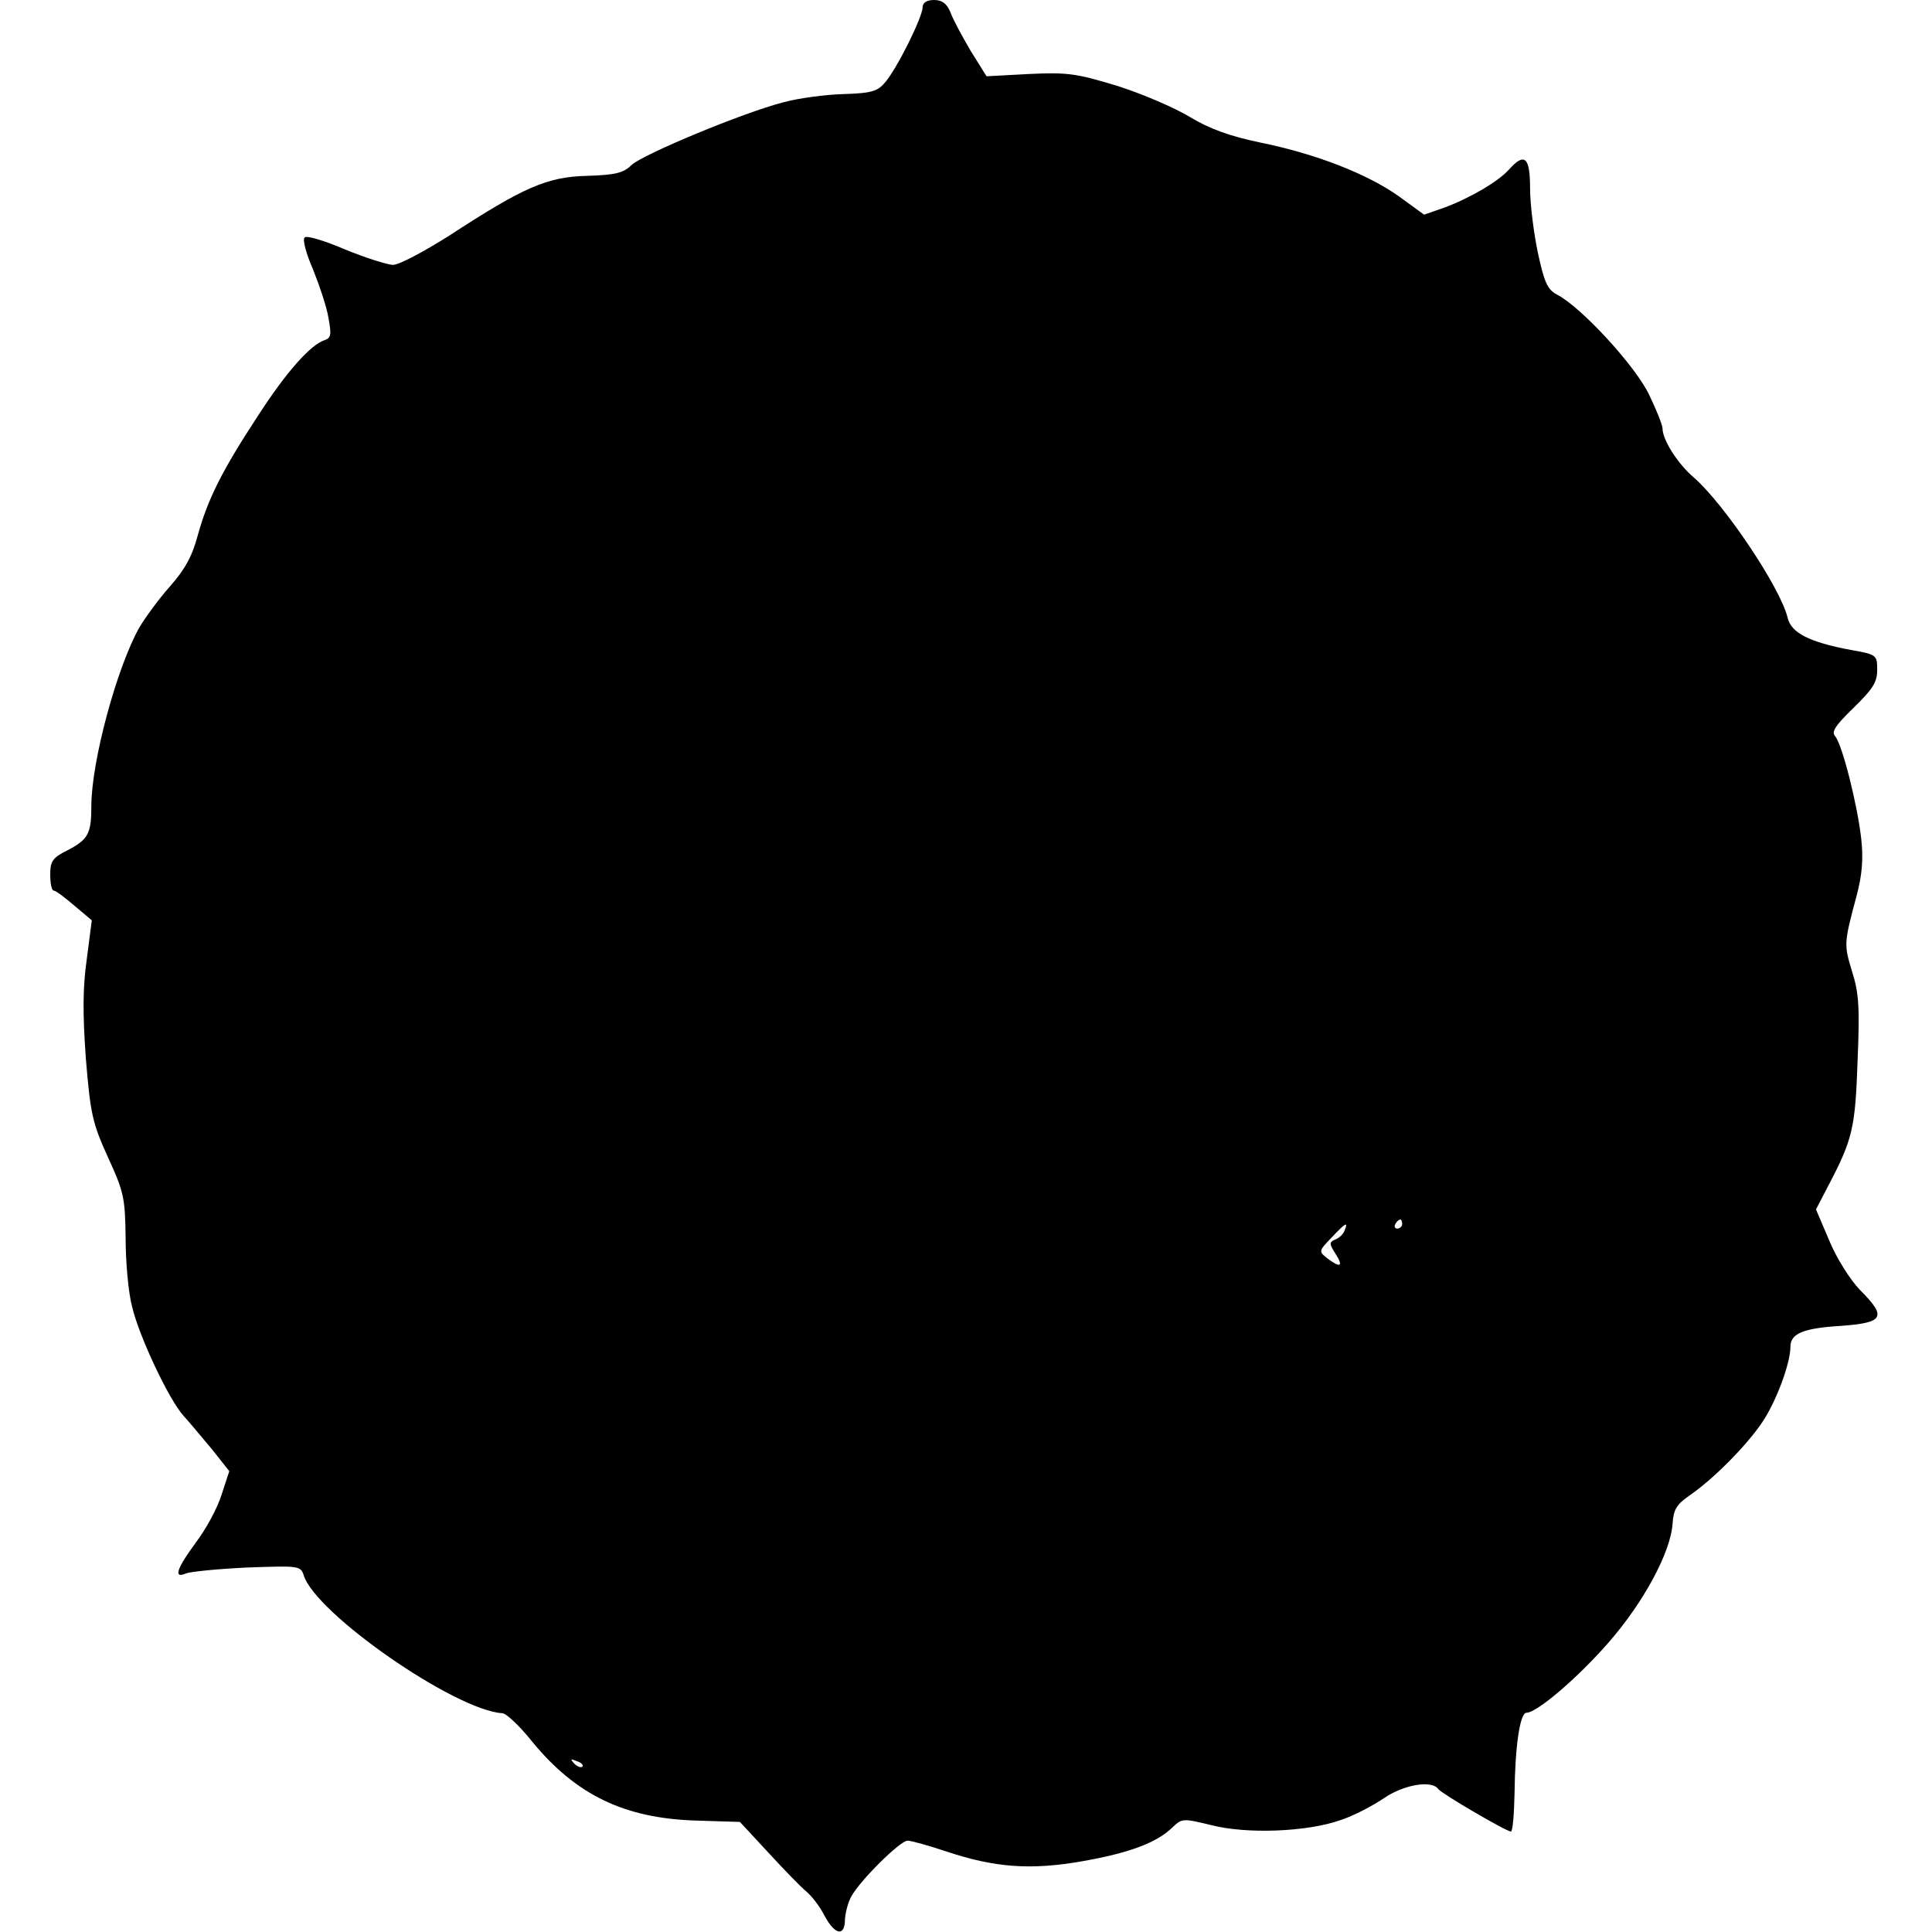
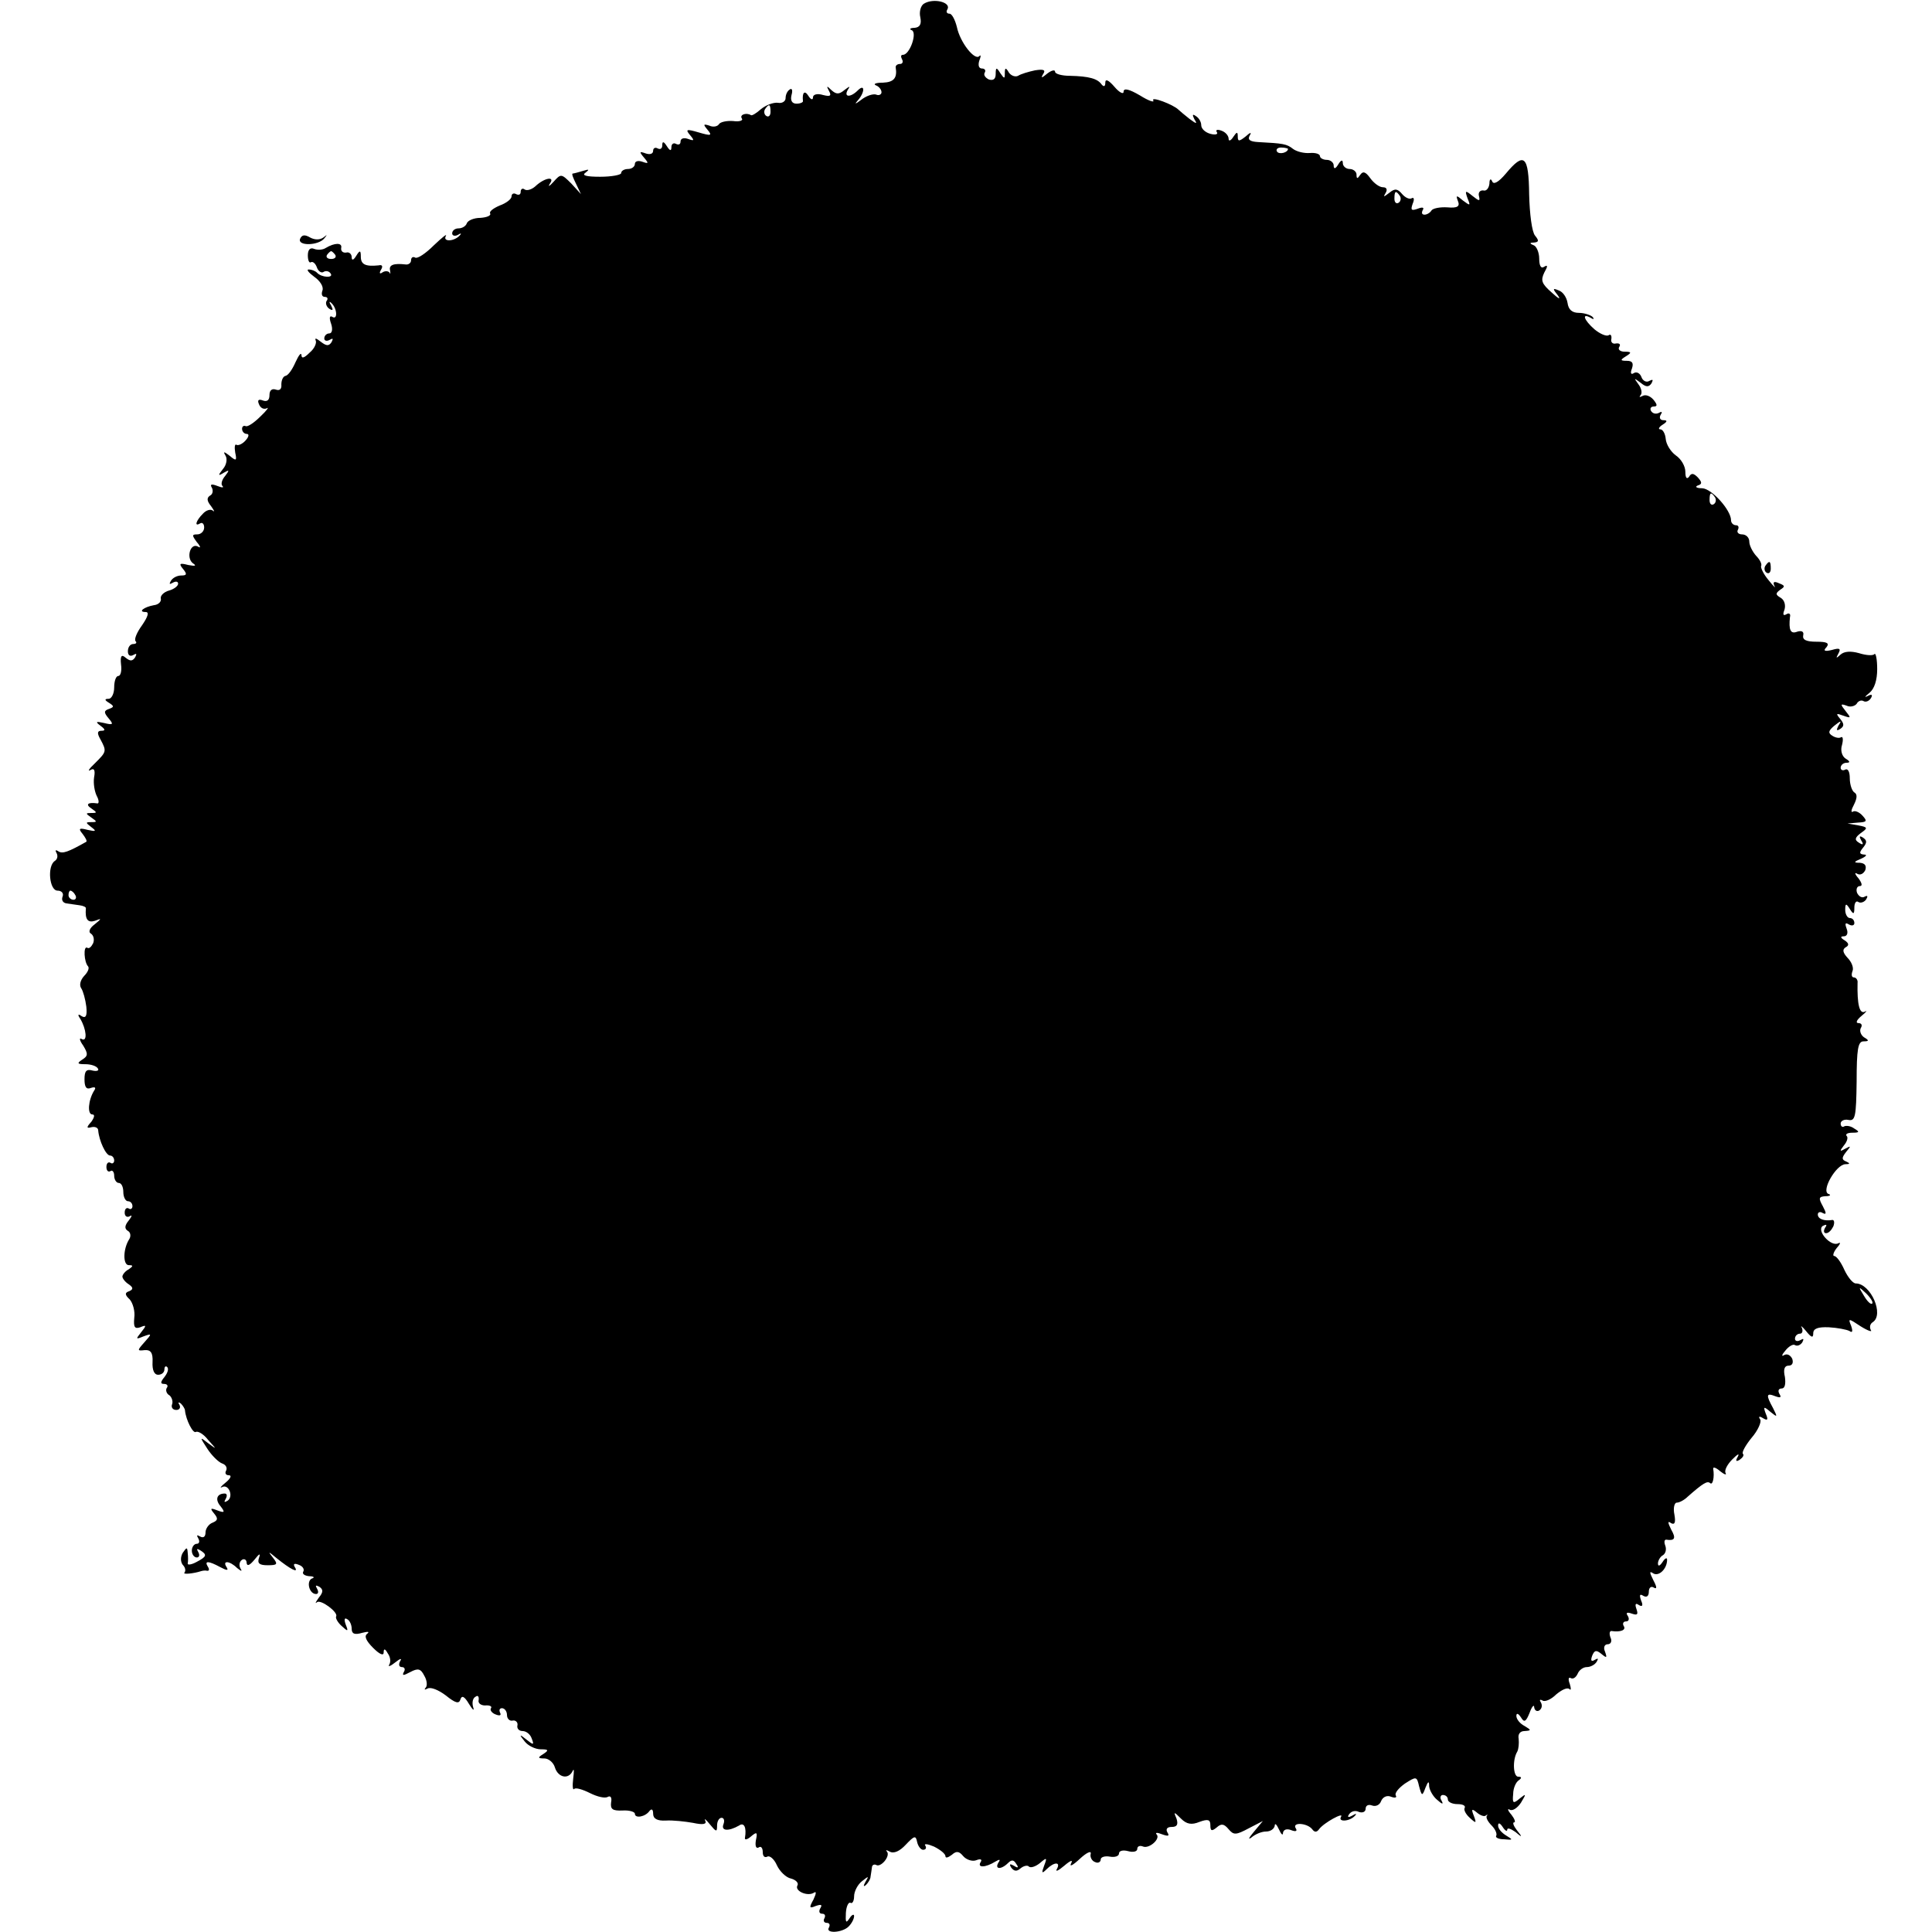
<svg xmlns="http://www.w3.org/2000/svg" version="1.0" width="423pt" height="423pt" viewBox="0 0 423 423" preserveAspectRatio="xMidYMid meet">
  <g transform="translate(0,423) scale(0.1,-0.1)" fill="#000000" stroke="none">
-     <path d="M2020 4214 c0 -21 -55 -132 -81 -163 -17 -21 -30 -25 -92 -27 -40 -1 -99 -9 -132 -18 -89 -23 -305 -113 -332 -137 -18 -18 -36 -22 -97 -24 -88 -2 -140 -25 -301 -130 -57 -36 -111 -65 -125 -65 -14 1 -61 16 -105 34 -44 19 -84 31 -88 26 -5 -4 3 -35 18 -69 14 -35 30 -82 34 -106 7 -38 6 -45 -9 -50 -30 -10 -83 -69 -145 -165 -80 -122 -110 -183 -132 -262 -12 -46 -29 -76 -61 -112 -24 -27 -54 -68 -67 -90 -49 -87 -105 -293 -105 -391 0 -60 -7 -73 -51 -96 -34 -17 -39 -24 -39 -54 0 -19 3 -35 8 -35 4 0 24 -15 45 -33 l38 -32 -11 -85 c-9 -63 -9 -120 -2 -218 10 -120 14 -140 48 -215 35 -76 38 -89 39 -177 0 -52 6 -120 14 -150 15 -65 81 -205 113 -240 13 -14 40 -47 62 -73 l38 -48 -17 -52 c-9 -29 -34 -75 -56 -104 -42 -57 -50 -80 -22 -68 10 4 70 10 134 13 113 4 117 4 124 -17 26 -84 332 -296 435 -302 8 0 38 -28 65 -62 96 -117 202 -168 358 -173 l97 -3 63 -68 c34 -37 71 -75 82 -84 12 -10 30 -33 40 -53 23 -43 45 -47 45 -8 1 15 7 38 14 50 19 35 107 122 123 122 8 0 47 -11 86 -24 105 -35 184 -41 297 -21 102 18 162 40 197 74 21 20 23 20 85 5 77 -20 210 -15 283 11 28 9 70 31 95 48 44 30 105 40 119 20 7 -10 149 -93 159 -93 4 0 7 37 8 83 1 104 12 177 26 177 23 0 113 77 180 154 77 88 136 198 140 260 2 31 9 42 36 61 53 36 127 111 161 162 30 45 61 128 61 164 0 29 27 41 110 46 95 7 102 19 42 79 -21 22 -51 69 -67 108 l-29 68 27 52 c53 101 59 126 64 272 5 118 3 150 -12 197 -18 59 -18 62 10 166 12 45 15 81 10 125 -8 72 -41 205 -57 224 -9 10 1 24 40 62 42 41 52 56 52 83 0 33 -1 34 -58 44 -90 17 -130 37 -138 70 -15 65 -139 250 -206 308 -35 30 -68 82 -68 107 0 7 -13 40 -29 73 -29 62 -148 192 -202 220 -21 11 -28 27 -42 92 -9 43 -17 106 -17 141 0 68 -12 79 -46 41 -24 -27 -88 -64 -143 -84 l-43 -15 -55 40 c-69 49 -181 93 -304 118 -67 14 -111 30 -154 56 -33 20 -105 51 -159 68 -89 27 -108 30 -193 26 l-93 -5 -35 56 c-18 31 -39 69 -44 84 -8 19 -18 27 -36 27 -16 0 -25 -6 -25 -16z m1050 -2664 c0 -5 -5 -10 -11 -10 -5 0 -7 5 -4 10 3 6 8 10 11 10 2 0 4 -4 4 -10z m-126 -14 c-3 -8 -12 -17 -21 -20 -13 -6 -13 -9 1 -31 18 -28 11 -32 -18 -10 -19 15 -19 16 9 45 32 34 37 36 29 16z m-1669 -1174 c-3 -3 -11 0 -18 7 -9 10 -8 11 6 5 10 -3 15 -9 12 -12z" />
+     <path d="M2023 4222 c-7 -4 -11 -18 -8 -30 3 -15 -1 -22 -13 -23 -9 0 -12 -3 -6 -5 13 -5 -4 -54 -19 -54 -5 0 -5 -4 -2 -10 3 -5 1 -10 -4 -10 -6 0 -10 -3 -10 -7 4 -24 -4 -33 -28 -34 -16 0 -22 -3 -15 -6 6 -2 12 -9 12 -15 0 -5 -6 -8 -12 -5 -7 2 -22 -3 -33 -12 -12 -9 -15 -10 -7 -1 16 18 16 38 0 22 -16 -16 -31 -15 -22 1 6 9 5 9 -7 0 -12 -10 -18 -10 -29 0 -10 10 -11 9 -5 -2 6 -11 3 -13 -13 -9 -13 4 -22 1 -22 -5 0 -7 -5 -5 -10 3 -8 13 -14 8 -12 -11 1 -3 -6 -6 -14 -6 -10 0 -14 7 -11 19 3 10 1 16 -4 12 -5 -3 -9 -11 -9 -19 0 -7 -8 -12 -17 -10 -10 1 -26 -5 -37 -14 -10 -9 -20 -15 -22 -13 -10 6 -25 1 -20 -7 4 -5 -5 -8 -19 -6 -14 1 -28 -2 -31 -7 -3 -5 -13 -7 -21 -3 -13 4 -14 3 -4 -9 11 -13 8 -14 -19 -6 -27 8 -30 7 -19 -6 10 -12 9 -13 -5 -8 -9 3 -16 1 -16 -6 0 -6 -4 -8 -10 -5 -5 3 -10 0 -10 -7 0 -9 -3 -9 -10 2 -7 11 -10 11 -10 2 0 -7 -4 -10 -10 -7 -5 3 -10 1 -10 -5 0 -7 -7 -9 -16 -6 -14 5 -15 4 -4 -9 11 -13 10 -14 -4 -9 -9 3 -16 1 -16 -5 0 -6 -7 -11 -15 -11 -8 0 -15 -4 -15 -9 0 -4 -21 -8 -46 -8 -31 0 -41 3 -32 9 9 7 8 8 -5 4 -10 -3 -21 -6 -23 -6 -3 0 1 -10 7 -22 l11 -23 -21 23 c-22 22 -23 22 -39 4 -9 -10 -13 -12 -8 -4 12 17 -12 13 -32 -6 -8 -7 -18 -10 -23 -7 -5 4 -9 1 -9 -5 0 -6 -4 -8 -10 -5 -5 3 -10 1 -10 -5 0 -6 -12 -15 -26 -20 -14 -6 -23 -13 -21 -17 3 -5 -7 -9 -21 -10 -15 0 -28 -6 -30 -12 -2 -6 -10 -11 -18 -11 -8 0 -14 -5 -14 -11 0 -5 6 -7 13 -3 6 4 8 3 4 -1 -12 -14 -38 -15 -31 -2 4 7 -8 -3 -26 -20 -18 -18 -36 -30 -41 -27 -5 3 -9 0 -9 -6 0 -6 -6 -10 -12 -9 -26 3 -37 -1 -34 -13 1 -7 1 -10 -1 -5 -3 4 -10 4 -15 1 -7 -5 -8 -2 -4 5 5 8 3 12 -5 10 -29 -3 -39 2 -39 19 0 14 -2 15 -10 2 -6 -10 -10 -11 -10 -3 0 7 -6 12 -12 10 -7 -1 -12 3 -11 10 3 12 -14 12 -34 0 -6 -4 -17 -5 -25 -2 -9 4 -14 -2 -14 -14 0 -11 3 -18 7 -15 4 2 10 -3 13 -12 3 -8 10 -13 15 -9 5 3 12 1 15 -4 7 -10 -20 -9 -30 2 -4 4 -12 7 -18 7 -6 0 0 -7 12 -16 13 -9 21 -22 18 -30 -3 -8 -1 -14 5 -14 6 0 8 -4 4 -9 -3 -5 0 -13 6 -17 8 -5 9 -3 4 7 -5 8 -4 10 0 6 13 -11 15 -38 3 -31 -6 4 -8 -1 -3 -15 4 -12 2 -21 -4 -21 -6 0 -11 -5 -11 -11 0 -5 5 -7 12 -3 7 4 8 3 4 -5 -6 -9 -11 -9 -24 1 -9 7 -13 9 -11 3 3 -5 -2 -18 -13 -27 -12 -12 -18 -14 -18 -5 -1 6 -6 -1 -13 -16 -7 -16 -16 -29 -22 -30 -5 -1 -9 -9 -9 -19 1 -10 -4 -14 -12 -11 -9 3 -14 -2 -14 -12 0 -11 -5 -15 -14 -12 -10 4 -13 1 -9 -8 3 -8 10 -12 17 -9 6 4 0 -5 -14 -18 -14 -14 -28 -23 -32 -21 -5 2 -8 -1 -8 -6 0 -6 5 -11 10 -11 6 0 5 -6 -2 -14 -7 -8 -16 -12 -20 -10 -4 3 -5 -5 -3 -17 4 -18 2 -19 -12 -7 -13 10 -15 10 -9 0 4 -7 2 -20 -6 -29 -11 -14 -11 -16 2 -8 12 7 13 6 3 -7 -7 -8 -10 -18 -6 -22 4 -4 -1 -4 -11 0 -13 5 -17 4 -12 -4 3 -6 2 -14 -4 -17 -8 -5 -7 -12 2 -23 7 -10 9 -14 4 -10 -5 4 -15 1 -22 -7 -15 -15 -19 -29 -6 -21 5 3 9 -1 9 -9 0 -8 -7 -15 -15 -15 -12 0 -12 -2 -1 -17 8 -9 9 -14 3 -10 -17 10 -27 -24 -12 -36 9 -6 6 -7 -10 -4 -19 5 -21 3 -11 -9 9 -11 8 -14 -4 -14 -9 0 -19 -5 -23 -12 -4 -7 -3 -8 4 -4 7 4 12 3 12 -2 0 -5 -9 -12 -20 -15 -11 -3 -19 -11 -18 -17 2 -7 -5 -14 -15 -15 -22 -4 -36 -15 -18 -15 8 0 5 -10 -8 -29 -11 -15 -18 -31 -14 -35 3 -3 1 -6 -5 -6 -7 0 -12 -7 -12 -16 0 -9 5 -12 12 -8 7 4 8 3 4 -5 -6 -9 -11 -9 -21 -1 -9 8 -12 4 -10 -15 2 -14 -1 -25 -6 -25 -5 0 -9 -11 -9 -25 0 -14 -6 -25 -12 -25 -10 0 -9 -3 1 -9 11 -7 11 -9 0 -13 -12 -4 -12 -8 -1 -21 11 -13 10 -15 -10 -10 -18 4 -20 3 -8 -6 11 -8 11 -11 2 -11 -9 0 -10 -5 -2 -19 14 -26 13 -27 -12 -52 -13 -12 -17 -19 -10 -15 8 5 11 0 8 -16 -2 -13 1 -31 6 -41 5 -9 5 -17 1 -16 -20 3 -27 -2 -13 -11 13 -9 13 -10 0 -10 -13 0 -13 -1 0 -10 13 -9 13 -10 0 -10 -13 0 -13 -1 0 -11 12 -9 10 -10 -8 -6 -19 5 -21 3 -11 -9 6 -8 10 -15 8 -17 -39 -22 -52 -27 -61 -21 -6 4 -8 3 -4 -4 3 -6 2 -13 -4 -17 -17 -11 -12 -65 6 -65 9 0 14 -6 11 -13 -3 -8 1 -14 9 -15 8 -1 21 -3 28 -4 8 -1 15 -4 14 -7 -2 -24 4 -32 20 -27 15 6 15 5 -1 -8 -11 -8 -14 -17 -8 -20 6 -4 8 -13 5 -21 -4 -8 -9 -13 -13 -10 -9 5 -7 -32 2 -41 3 -4 -1 -13 -9 -21 -8 -9 -11 -20 -6 -27 4 -6 9 -24 11 -40 2 -20 -1 -26 -10 -21 -8 6 -10 4 -3 -6 13 -22 16 -51 3 -44 -6 4 -5 -3 3 -14 11 -18 11 -23 -2 -31 -12 -8 -11 -10 7 -10 12 0 24 -4 27 -9 4 -5 -2 -7 -11 -5 -14 4 -18 -1 -18 -19 0 -17 4 -23 14 -19 9 3 12 1 7 -6 -13 -21 -15 -52 -4 -52 6 0 5 -6 -2 -16 -11 -12 -11 -15 0 -12 8 2 15 -1 15 -7 2 -23 17 -55 26 -55 5 0 9 -5 9 -11 0 -5 -4 -8 -8 -5 -5 3 -9 -1 -9 -9 0 -8 4 -12 9 -9 4 3 8 -2 8 -10 0 -9 5 -16 10 -16 6 0 10 -9 10 -20 0 -11 5 -20 10 -20 6 0 10 -5 10 -11 0 -5 -4 -8 -8 -5 -5 3 -9 -1 -9 -9 0 -8 5 -11 11 -8 6 4 5 0 -2 -9 -9 -11 -10 -18 -2 -23 6 -3 7 -12 3 -18 -14 -22 -14 -57 -1 -57 10 0 10 -2 0 -9 -8 -4 -14 -12 -14 -16 0 -4 6 -12 14 -17 10 -7 10 -11 1 -15 -10 -3 -10 -8 1 -18 7 -8 12 -26 10 -40 -2 -21 1 -25 13 -21 14 6 14 4 2 -11 -12 -15 -12 -16 5 -9 19 7 19 6 2 -13 -16 -18 -16 -19 1 -17 13 1 18 -6 17 -26 -1 -18 4 -28 12 -28 8 0 14 5 14 12 0 6 3 8 6 5 4 -4 1 -13 -6 -22 -9 -11 -9 -15 -1 -15 7 0 10 -4 6 -9 -3 -5 0 -13 6 -16 5 -4 8 -13 6 -19 -3 -7 1 -13 9 -13 7 0 10 5 7 11 -4 6 -2 7 3 3 5 -5 9 -12 9 -15 2 -21 18 -52 24 -47 5 2 17 -5 27 -18 19 -21 19 -21 0 -7 -19 15 -19 14 -2 -12 9 -14 24 -29 32 -32 9 -3 12 -10 9 -16 -3 -5 -1 -10 6 -10 7 0 4 -7 -7 -16 -10 -8 -14 -13 -8 -10 15 8 26 -21 12 -30 -7 -4 -8 -3 -4 4 4 7 3 12 -2 12 -17 0 -22 -13 -9 -28 10 -13 9 -15 -7 -9 -15 6 -17 5 -7 -7 9 -11 8 -15 -4 -20 -8 -3 -15 -13 -15 -21 0 -10 -5 -13 -12 -9 -7 4 -8 3 -4 -4 4 -7 2 -12 -3 -12 -6 0 -11 -7 -11 -15 0 -8 5 -15 11 -15 5 0 7 5 3 12 -4 7 -3 8 4 4 16 -10 15 -14 -8 -26 -11 -6 -20 -7 -19 -3 1 4 1 15 0 23 -1 13 -2 13 -11 0 -5 -9 -5 -19 0 -26 6 -6 7 -13 4 -17 -5 -5 21 -2 36 3 3 1 9 2 13 1 5 -1 6 3 2 9 -8 13 1 13 27 -1 15 -8 19 -8 14 0 -10 15 7 14 23 -2 10 -8 12 -8 7 0 -3 6 -2 14 4 18 5 3 10 0 10 -7 1 -8 7 -5 17 7 11 14 14 15 10 4 -4 -12 1 -16 19 -16 21 0 23 2 12 16 -12 15 -11 15 7 0 31 -25 49 -34 41 -21 -5 8 -2 10 8 6 9 -3 13 -10 10 -15 -3 -5 3 -9 13 -10 10 0 13 -3 6 -5 -13 -6 -6 -34 9 -34 5 0 6 5 2 12 -4 7 -3 8 5 4 9 -6 9 -12 -1 -24 -7 -10 -9 -14 -4 -10 8 7 47 -22 42 -31 -2 -3 3 -13 12 -21 14 -13 15 -12 9 3 -4 11 -3 16 3 12 6 -3 10 -13 10 -21 0 -11 6 -14 23 -9 12 3 17 3 11 -2 -7 -5 -3 -15 13 -31 14 -14 23 -18 23 -10 0 9 3 9 9 -2 6 -8 7 -19 3 -25 -3 -5 3 -3 13 5 11 9 16 10 11 3 -4 -8 -2 -13 4 -13 6 0 8 -5 4 -11 -4 -8 -1 -8 14 0 17 9 23 8 31 -8 6 -10 7 -22 3 -26 -4 -5 -2 -5 4 -2 7 4 24 -3 40 -15 21 -17 29 -19 32 -9 3 10 9 7 19 -10 8 -13 12 -16 9 -7 -3 10 -1 20 5 23 5 4 8 1 7 -7 -2 -7 5 -12 14 -12 10 1 16 -2 13 -6 -3 -4 2 -11 11 -14 8 -3 12 -2 9 4 -3 6 -1 10 4 10 6 0 11 -7 11 -15 0 -8 6 -14 13 -12 6 1 11 -4 10 -10 -2 -7 3 -13 11 -13 8 0 17 -7 20 -16 6 -15 4 -15 -11 -3 -16 13 -17 12 -4 -4 7 -9 23 -17 35 -17 17 0 18 -2 6 -10 -13 -8 -13 -10 2 -10 9 0 20 -9 23 -20 7 -22 30 -27 39 -7 3 6 3 -1 1 -17 -2 -16 -1 -26 2 -23 3 4 19 -1 35 -9 16 -8 33 -12 39 -8 6 3 9 -2 7 -12 -2 -15 3 -19 25 -18 15 1 27 -3 27 -7 0 -11 23 -7 32 6 5 6 8 3 8 -6 0 -11 9 -16 28 -15 15 1 42 -2 59 -5 23 -5 31 -3 27 5 -3 6 2 2 10 -8 14 -17 16 -18 16 -3 0 9 4 17 10 17 5 0 7 -6 4 -14 -6 -15 11 -16 34 -3 11 8 17 -4 13 -27 -1 -5 5 -4 13 3 13 11 15 10 11 -8 -2 -12 0 -19 6 -16 5 4 9 -1 9 -10 0 -9 4 -13 10 -10 5 3 15 -5 21 -19 6 -13 20 -27 31 -29 11 -3 17 -10 14 -15 -7 -12 22 -25 36 -16 6 4 5 -2 -1 -15 -10 -18 -9 -20 5 -14 12 4 15 3 10 -5 -4 -7 -2 -12 4 -12 6 0 8 -4 5 -10 -3 -5 -1 -10 5 -10 6 0 8 -4 5 -10 -9 -14 29 -12 43 2 7 7 12 17 12 23 0 5 -5 3 -10 -5 -8 -12 -9 -9 -8 12 1 15 6 24 10 22 4 -3 8 4 8 14 0 11 8 26 17 33 15 12 16 12 8 -1 -5 -9 -5 -12 1 -7 5 5 10 13 10 18 1 5 2 14 3 20 0 5 4 8 9 6 10 -7 32 19 24 29 -4 4 -1 4 6 0 9 -5 22 1 35 15 19 20 22 21 25 6 2 -9 8 -17 13 -17 6 0 8 4 5 9 -4 5 5 4 19 -2 14 -7 25 -16 25 -21 0 -5 6 -3 14 3 10 9 16 8 25 -3 7 -8 20 -12 28 -9 10 4 14 2 10 -4 -8 -13 11 -12 32 1 10 6 12 5 7 -2 -9 -15 6 -16 21 -1 8 8 13 7 18 -2 6 -8 4 -10 -5 -4 -9 5 -11 4 -6 -4 6 -8 12 -9 20 -2 7 6 16 8 19 4 4 -3 14 0 24 8 15 13 16 12 9 -6 -6 -16 -5 -18 5 -8 17 17 32 17 23 1 -4 -7 3 -4 16 7 14 12 20 14 15 5 -4 -8 4 -4 19 10 15 14 26 19 24 11 -2 -7 3 -16 10 -18 6 -3 12 0 12 6 0 5 9 8 20 6 11 -2 20 1 20 7 0 6 9 8 20 5 11 -3 20 -1 20 5 0 6 6 8 13 5 14 -5 39 18 29 27 -3 4 2 4 12 0 14 -5 17 -4 12 4 -4 7 -1 12 9 12 12 0 15 5 11 18 -7 16 -6 16 10 0 12 -12 23 -14 40 -7 19 7 24 5 24 -7 0 -13 3 -14 14 -5 10 9 16 8 26 -4 11 -13 16 -13 44 2 l31 16 -20 -24 c-11 -13 -13 -18 -5 -12 8 7 22 13 32 13 10 0 18 6 19 13 0 6 4 3 9 -8 5 -11 9 -15 9 -8 1 7 8 10 18 6 10 -4 14 -2 10 4 -9 14 25 12 36 -2 5 -7 10 -7 15 0 10 14 56 39 48 27 -7 -12 20 -10 31 3 4 4 2 5 -6 0 -9 -5 -12 -4 -7 3 4 6 13 9 21 5 8 -3 15 0 15 7 0 7 6 10 14 7 8 -3 17 1 20 10 4 9 13 13 22 9 8 -3 13 -2 10 3 -3 5 6 16 20 26 25 16 26 16 31 -6 6 -22 7 -22 14 -3 6 15 8 15 8 3 1 -9 9 -23 18 -30 11 -10 14 -10 9 -1 -4 6 -2 12 3 12 6 0 11 -4 11 -10 0 -5 9 -10 21 -10 11 0 18 -3 16 -8 -3 -4 2 -14 11 -22 14 -13 15 -12 9 4 -6 15 -5 17 6 8 8 -7 17 -10 20 -7 4 3 5 2 2 -1 -2 -4 3 -13 11 -21 8 -8 12 -18 10 -22 -3 -4 5 -8 17 -8 20 -2 20 -1 5 8 -10 6 -18 15 -18 22 0 7 4 6 10 -3 5 -8 10 -11 10 -6 0 5 8 2 18 -5 15 -13 16 -12 3 4 -7 9 -10 17 -6 17 4 0 1 8 -6 17 -8 9 -9 14 -4 11 6 -4 17 3 25 15 12 20 12 21 -3 9 -14 -12 -16 -10 -14 10 0 13 6 26 12 30 7 5 7 8 -1 8 -11 0 -13 37 -2 55 3 6 4 18 3 28 -2 10 3 17 13 17 15 1 15 2 0 11 -10 5 -18 15 -18 22 0 7 4 6 10 -3 7 -12 11 -10 19 10 5 14 10 19 10 12 1 -7 6 -10 11 -7 6 4 7 11 4 17 -4 6 -3 8 3 5 5 -4 19 2 30 13 12 10 24 16 29 12 4 -4 4 1 1 11 -4 10 -3 16 2 13 5 -3 11 1 15 9 3 8 12 15 20 15 8 0 18 5 22 12 4 7 3 8 -4 4 -8 -5 -10 -2 -6 9 5 12 9 13 20 4 12 -10 13 -9 8 5 -4 9 -1 16 6 16 7 0 10 7 6 15 -3 8 -2 14 2 14 20 -3 33 2 27 11 -3 5 -1 10 5 10 6 0 8 5 4 12 -5 7 -2 9 9 5 12 -4 14 -2 10 10 -4 11 -2 14 5 9 8 -5 10 -1 5 10 -4 12 -3 15 5 10 7 -4 12 -1 12 9 0 9 5 13 11 9 7 -4 7 1 -1 16 -9 18 -9 21 0 15 12 -7 30 10 30 30 0 6 -5 3 -10 -5 -6 -9 -10 -10 -10 -3 0 6 5 15 11 18 6 4 8 13 5 21 -3 8 -2 13 2 13 19 -3 22 3 11 22 -8 16 -8 20 0 14 8 -4 10 2 7 19 -3 14 0 26 5 26 6 0 17 6 24 13 34 30 43 35 49 30 6 -6 10 13 7 31 -1 5 6 3 15 -5 10 -8 15 -9 12 -4 -3 6 4 19 15 30 11 11 16 14 12 6 -6 -10 -4 -12 4 -7 7 5 10 10 7 13 -3 3 6 19 19 35 14 16 22 35 19 40 -5 7 -2 8 6 3 10 -6 12 -4 6 10 -6 16 -4 16 10 4 16 -13 16 -12 6 8 -16 29 -15 34 5 26 11 -4 14 -3 9 5 -4 7 -2 12 5 12 7 0 9 10 7 25 -4 17 -1 25 8 25 8 0 11 6 8 15 -4 8 -11 12 -18 8 -6 -4 -5 1 3 10 7 9 17 15 21 12 5 -3 12 0 16 6 4 8 3 9 -4 5 -7 -4 -12 -2 -12 3 0 6 5 11 11 11 5 0 7 6 4 13 -4 6 1 3 9 -7 12 -15 16 -16 16 -5 0 10 10 14 34 13 19 -1 39 -5 45 -8 7 -5 8 -1 4 11 -7 17 -6 17 21 -1 16 -10 26 -13 22 -8 -3 6 -2 13 4 17 26 16 -4 85 -37 85 -6 0 -17 13 -25 30 -7 16 -17 30 -22 30 -4 0 -2 8 5 17 8 9 10 14 4 11 -16 -9 -49 28 -34 38 8 4 10 3 5 -4 -4 -7 -3 -12 2 -12 6 0 12 7 16 15 3 8 2 14 -2 14 -18 -3 -32 2 -32 12 0 5 5 7 11 3 8 -4 8 0 0 15 -10 18 -9 21 6 22 10 0 13 3 6 5 -16 7 17 64 37 65 11 0 11 2 2 6 -10 4 -10 8 0 21 11 13 11 14 -2 7 -12 -7 -13 -6 -3 7 7 8 10 18 6 21 -3 4 2 7 13 7 15 0 16 2 4 9 -8 6 -18 7 -22 5 -4 -3 -8 0 -8 6 0 6 8 10 17 8 15 -3 17 7 18 84 0 71 3 88 15 88 12 0 13 2 1 9 -7 5 -10 14 -7 20 4 6 2 11 -5 11 -7 0 -4 7 7 16 10 8 13 13 7 9 -12 -6 -17 17 -16 63 1 6 -3 12 -8 12 -5 0 -6 6 -3 14 3 7 -2 20 -11 29 -10 11 -12 18 -4 23 8 4 7 9 -2 15 -10 6 -10 9 -2 9 7 0 10 7 6 17 -4 11 -3 14 5 9 7 -4 12 -2 12 3 0 6 -4 11 -10 11 -5 0 -10 8 -10 18 0 14 2 15 10 2 8 -13 10 -12 10 3 0 10 4 16 9 12 5 -3 13 0 17 6 4 7 3 9 -3 6 -6 -4 -13 0 -17 8 -3 8 0 15 6 15 6 0 5 6 -3 17 -8 9 -9 14 -3 10 7 -4 14 0 18 8 3 10 -1 15 -12 16 -14 0 -14 2 3 9 11 5 14 9 6 9 -10 1 -11 4 -2 15 9 11 9 16 0 22 -8 5 -9 3 -4 -6 6 -9 4 -11 -5 -5 -10 6 -9 11 4 21 16 11 16 13 -6 17 l-23 4 23 2 c19 1 21 3 10 15 -7 8 -17 12 -21 9 -5 -3 -4 4 2 15 7 14 8 23 1 27 -5 3 -10 17 -10 31 0 14 -4 22 -10 19 -5 -3 -10 -1 -10 4 0 6 6 11 13 11 8 0 8 3 -2 9 -8 5 -12 18 -8 30 3 12 2 19 -2 17 -4 -3 -13 -1 -19 3 -10 6 -9 11 4 22 15 12 17 12 9 0 -5 -10 -4 -12 4 -7 9 6 9 11 0 22 -10 12 -9 13 7 7 17 -6 17 -5 5 10 -12 15 -12 17 2 12 8 -4 18 -1 22 4 3 6 10 9 15 6 5 -3 12 0 16 6 5 8 2 10 -7 5 -8 -4 -6 -1 4 7 11 9 17 28 17 52 0 21 -3 36 -6 33 -3 -4 -18 -3 -34 2 -18 5 -32 4 -40 -3 -10 -9 -11 -9 -5 2 6 11 3 13 -14 8 -16 -4 -20 -2 -12 6 7 9 1 12 -22 12 -22 0 -31 4 -29 14 2 8 -3 11 -13 8 -15 -6 -19 4 -16 32 2 7 -2 10 -8 6 -7 -4 -8 0 -4 10 3 10 0 21 -8 26 -12 7 -12 10 -1 18 11 7 10 9 -3 14 -11 5 -14 3 -10 -6 4 -6 -2 -1 -13 13 -11 13 -18 28 -16 31 2 4 -3 14 -11 22 -8 9 -15 23 -15 31 0 9 -7 16 -16 16 -8 0 -12 5 -9 10 3 6 1 10 -4 10 -6 0 -11 5 -11 11 0 22 -42 69 -63 70 -12 0 -17 3 -10 6 10 3 10 7 0 18 -9 9 -14 10 -19 1 -5 -6 -8 -2 -8 11 0 12 -9 28 -21 36 -11 8 -21 24 -22 36 -1 11 -6 21 -12 21 -5 0 -3 5 5 10 11 7 11 10 2 10 -7 0 -10 5 -6 12 4 6 3 8 -4 4 -6 -3 -13 -2 -17 4 -3 5 -1 10 6 10 8 0 8 4 -1 15 -7 8 -17 12 -24 8 -6 -3 -8 -3 -4 2 4 4 2 15 -5 24 -10 14 -10 14 5 3 12 -10 18 -10 24 -1 4 8 3 9 -5 5 -6 -4 -14 0 -17 8 -3 9 -11 13 -17 9 -6 -4 -8 0 -4 10 4 12 1 17 -11 17 -15 0 -15 2 -2 10 13 8 12 10 -3 10 -10 0 -15 5 -12 10 4 6 1 9 -7 8 -7 -2 -12 3 -10 10 1 8 -2 11 -6 8 -5 -3 -19 3 -31 13 -23 20 -29 37 -8 25 6 -4 8 -3 4 2 -4 4 -18 9 -30 9 -15 0 -23 7 -25 22 -2 12 -10 24 -19 27 -14 6 -14 4 -2 -11 7 -10 1 -7 -13 6 -23 20 -25 27 -17 44 8 14 8 18 0 13 -7 -5 -11 2 -11 18 0 13 -6 27 -12 29 -10 4 -9 6 1 6 10 1 11 4 2 15 -7 8 -12 48 -13 90 -1 86 -11 94 -51 46 -16 -19 -27 -25 -30 -17 -3 7 -6 5 -6 -5 -1 -10 -7 -17 -13 -15 -7 1 -12 -4 -10 -12 3 -12 1 -12 -14 0 -16 13 -17 12 -11 -5 7 -17 6 -17 -10 -5 -14 12 -16 12 -11 -1 5 -12 -1 -16 -23 -14 -16 1 -32 -2 -35 -7 -3 -5 -10 -9 -15 -9 -6 0 -7 4 -4 10 4 6 -1 7 -11 3 -14 -5 -16 -3 -11 11 4 9 3 15 -2 12 -5 -3 -14 1 -21 9 -10 12 -16 13 -28 3 -13 -10 -14 -10 -8 0 4 7 2 12 -6 12 -8 0 -20 9 -28 20 -10 14 -16 16 -22 7 -6 -9 -8 -9 -8 1 0 6 -7 12 -15 12 -8 0 -15 6 -15 13 0 8 -4 7 -10 -3 -6 -10 -10 -11 -10 -2 0 6 -7 12 -15 12 -8 0 -15 4 -15 8 0 5 -10 8 -22 7 -13 -1 -29 3 -37 9 -14 11 -21 12 -77 15 -17 1 -23 5 -18 14 5 8 2 8 -9 -2 -14 -11 -17 -11 -17 0 0 11 -2 11 -10 -1 -5 -8 -10 -10 -10 -4 0 7 -7 15 -16 18 -8 3 -13 2 -10 -3 4 -5 -3 -7 -14 -4 -11 3 -20 11 -20 19 0 7 -5 16 -12 20 -7 5 -8 3 -3 -7 7 -11 5 -11 -11 1 -10 8 -21 17 -24 20 -11 11 -61 30 -55 20 3 -5 -10 -1 -29 11 -24 14 -36 17 -36 8 0 -6 -9 -2 -20 11 -13 15 -20 18 -20 9 0 -8 -3 -10 -8 -4 -9 13 -28 18 -69 19 -18 0 -33 4 -33 9 0 5 -8 3 -17 -4 -12 -10 -15 -11 -9 -1 6 9 1 11 -18 8 -14 -3 -31 -8 -37 -12 -6 -3 -15 0 -20 7 -7 12 -9 11 -9 -1 0 -13 -1 -13 -10 0 -8 13 -10 13 -10 -2 0 -11 -5 -15 -15 -12 -8 4 -12 10 -9 15 3 5 0 9 -6 9 -7 0 -9 7 -6 17 4 10 4 14 0 10 -10 -10 -42 30 -49 64 -4 16 -11 29 -16 29 -6 0 -8 4 -5 9 10 16 -30 26 -51 13z m-336 -237 c0 -8 -4 -12 -9 -9 -5 3 -6 10 -3 15 9 13 12 11 12 -6z m1133 -81 c0 -8 -19 -13 -24 -6 -3 5 1 9 9 9 8 0 15 -2 15 -3z m245 -103 c3 -5 2 -12 -3 -15 -5 -3 -9 1 -9 9 0 17 3 19 12 6z m-2331 -129 c3 -5 -1 -9 -9 -9 -8 0 -12 4 -9 9 3 4 7 8 9 8 2 0 6 -4 9 -8z m3021 -531 c3 -5 2 -12 -3 -15 -5 -3 -9 1 -9 9 0 17 3 19 12 6z m-3590 -871 c3 -5 1 -10 -4 -10 -6 0 -11 5 -11 10 0 6 2 10 4 10 3 0 8 -4 11 -10z m3934 -894 c-3 -3 -11 5 -18 17 -13 21 -12 21 5 5 10 -10 16 -20 13 -22z" />
+     <path d="M657 3707 c-6 -16 40 -15 53 1 7 9 7 9 -2 2 -7 -5 -18 -6 -29 0 -12 7 -18 6 -22 -3z" />
+     <path d="M3865 2991 c-3 -5 -2 -12 3 -15 5 -3 9 1 9 9 0 17 -3 19 -12 6z" />
  </g>
</svg>
